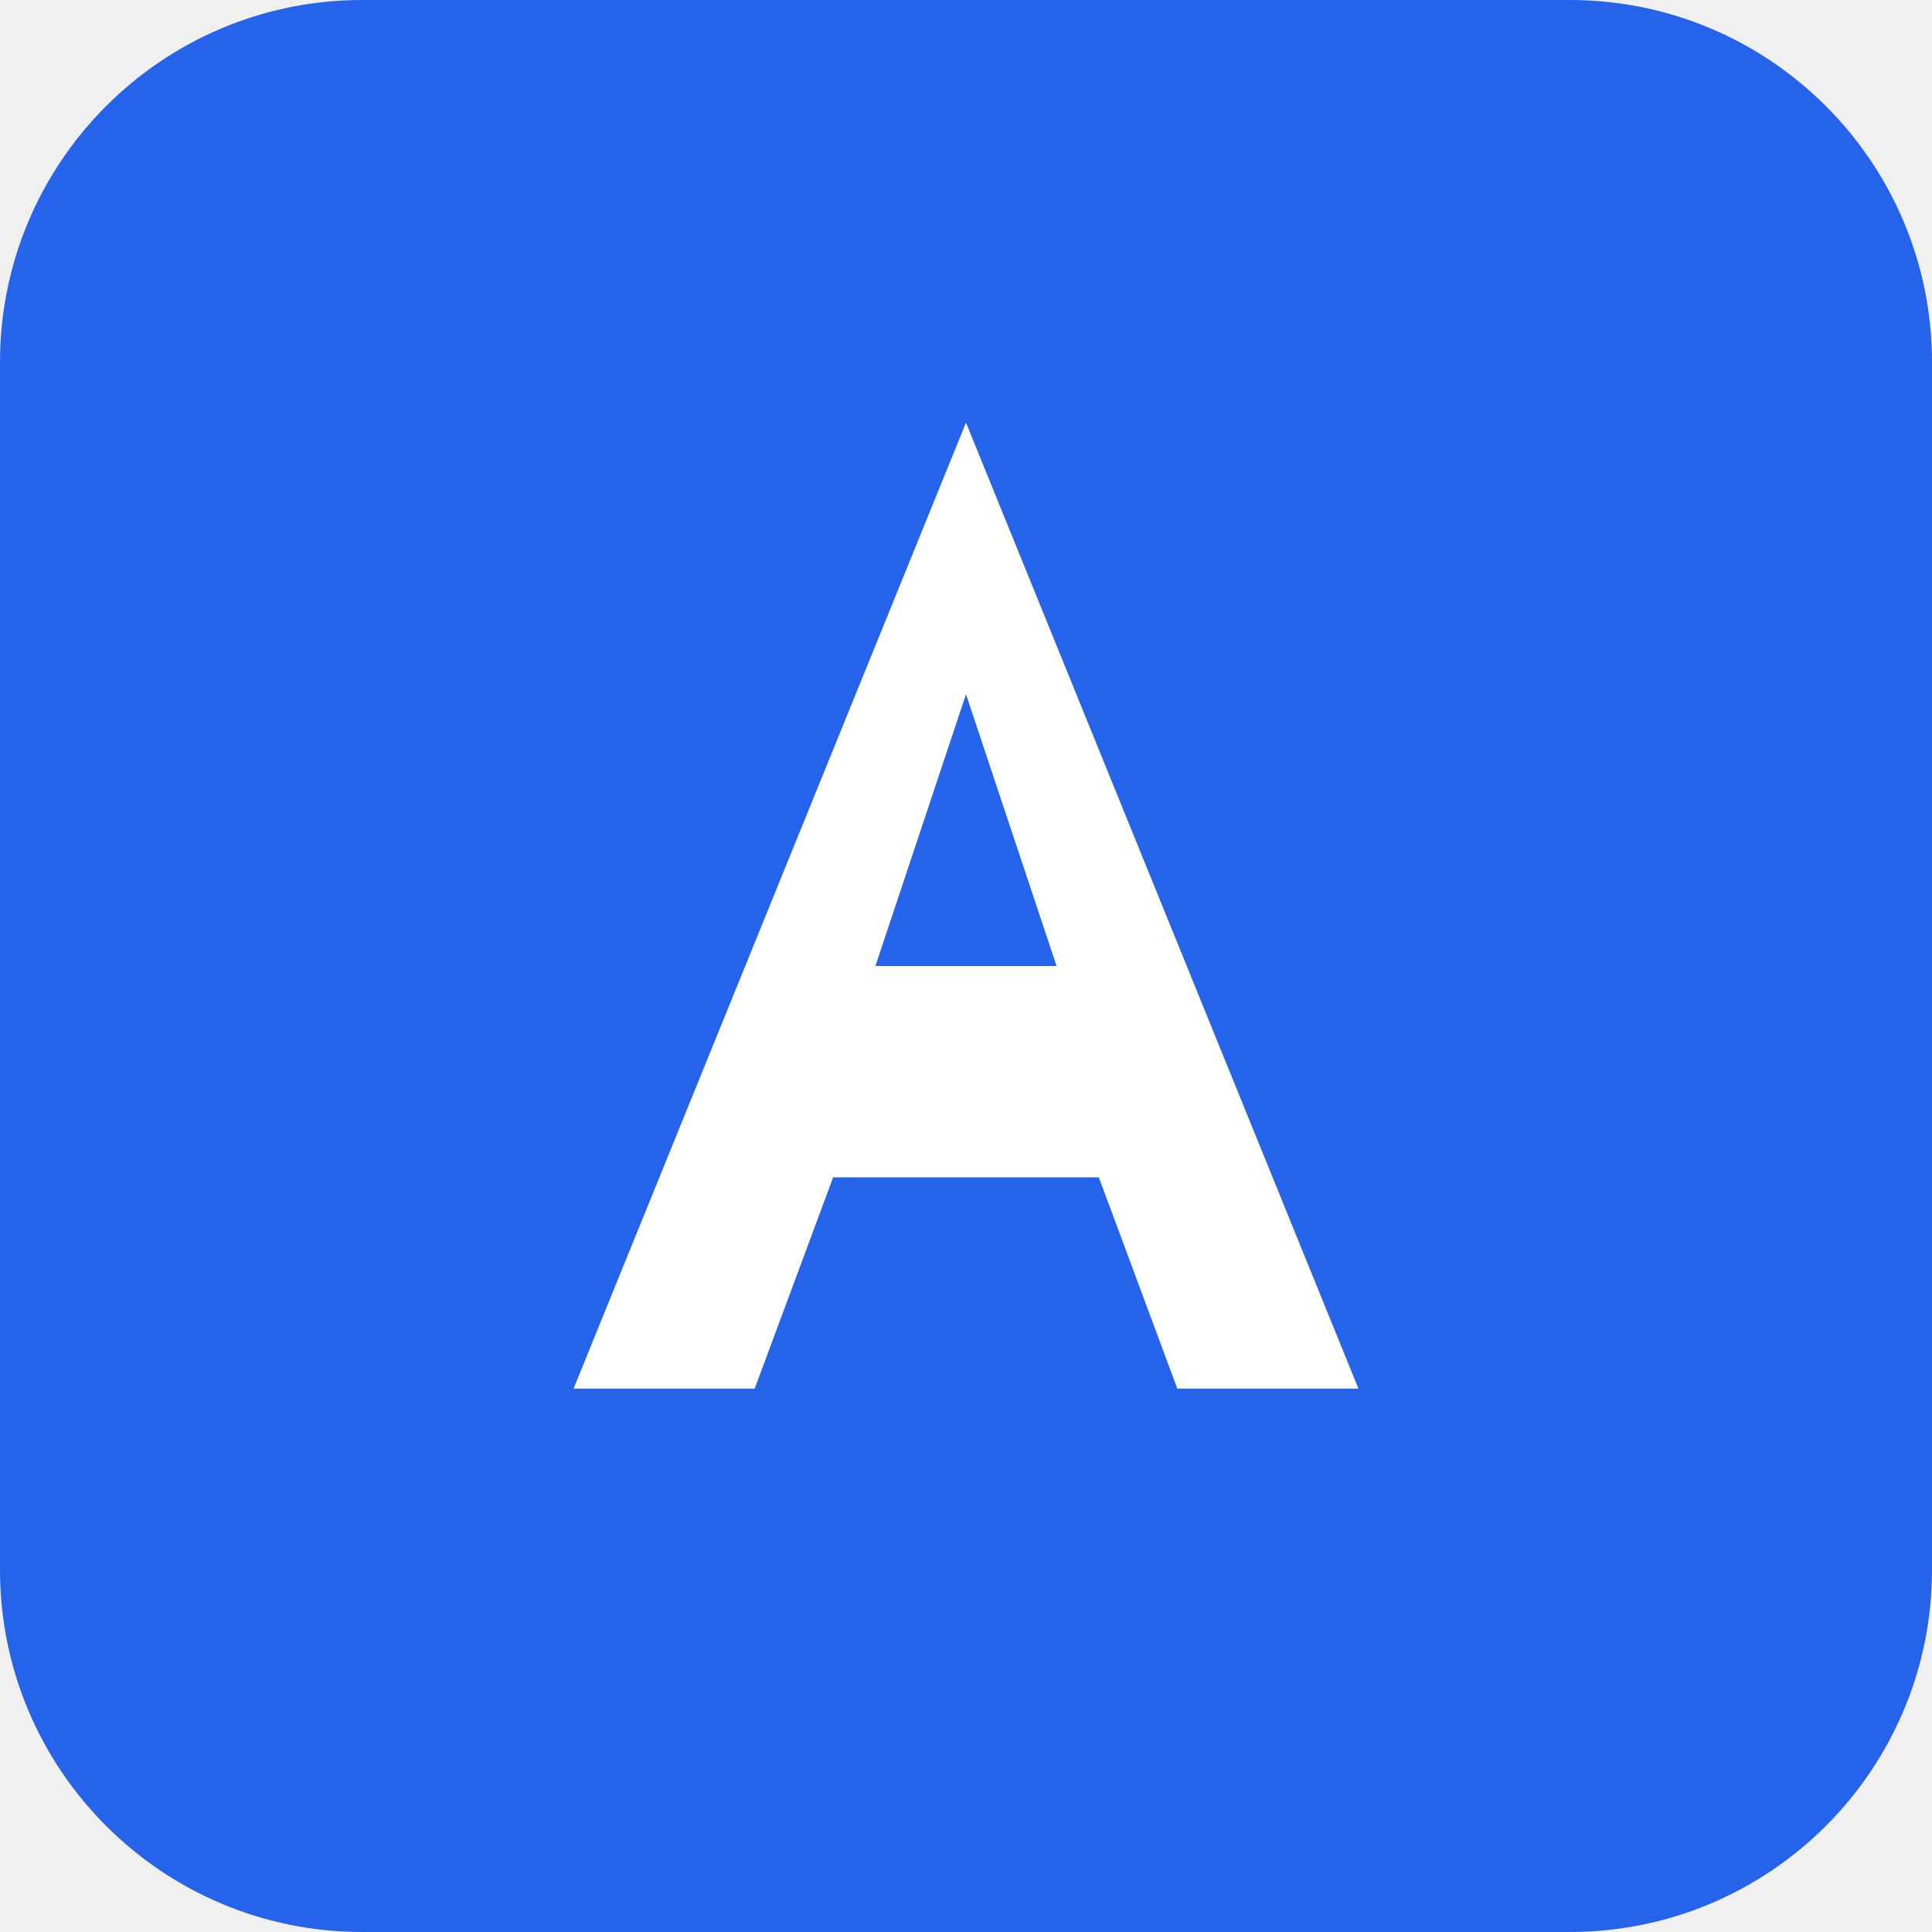
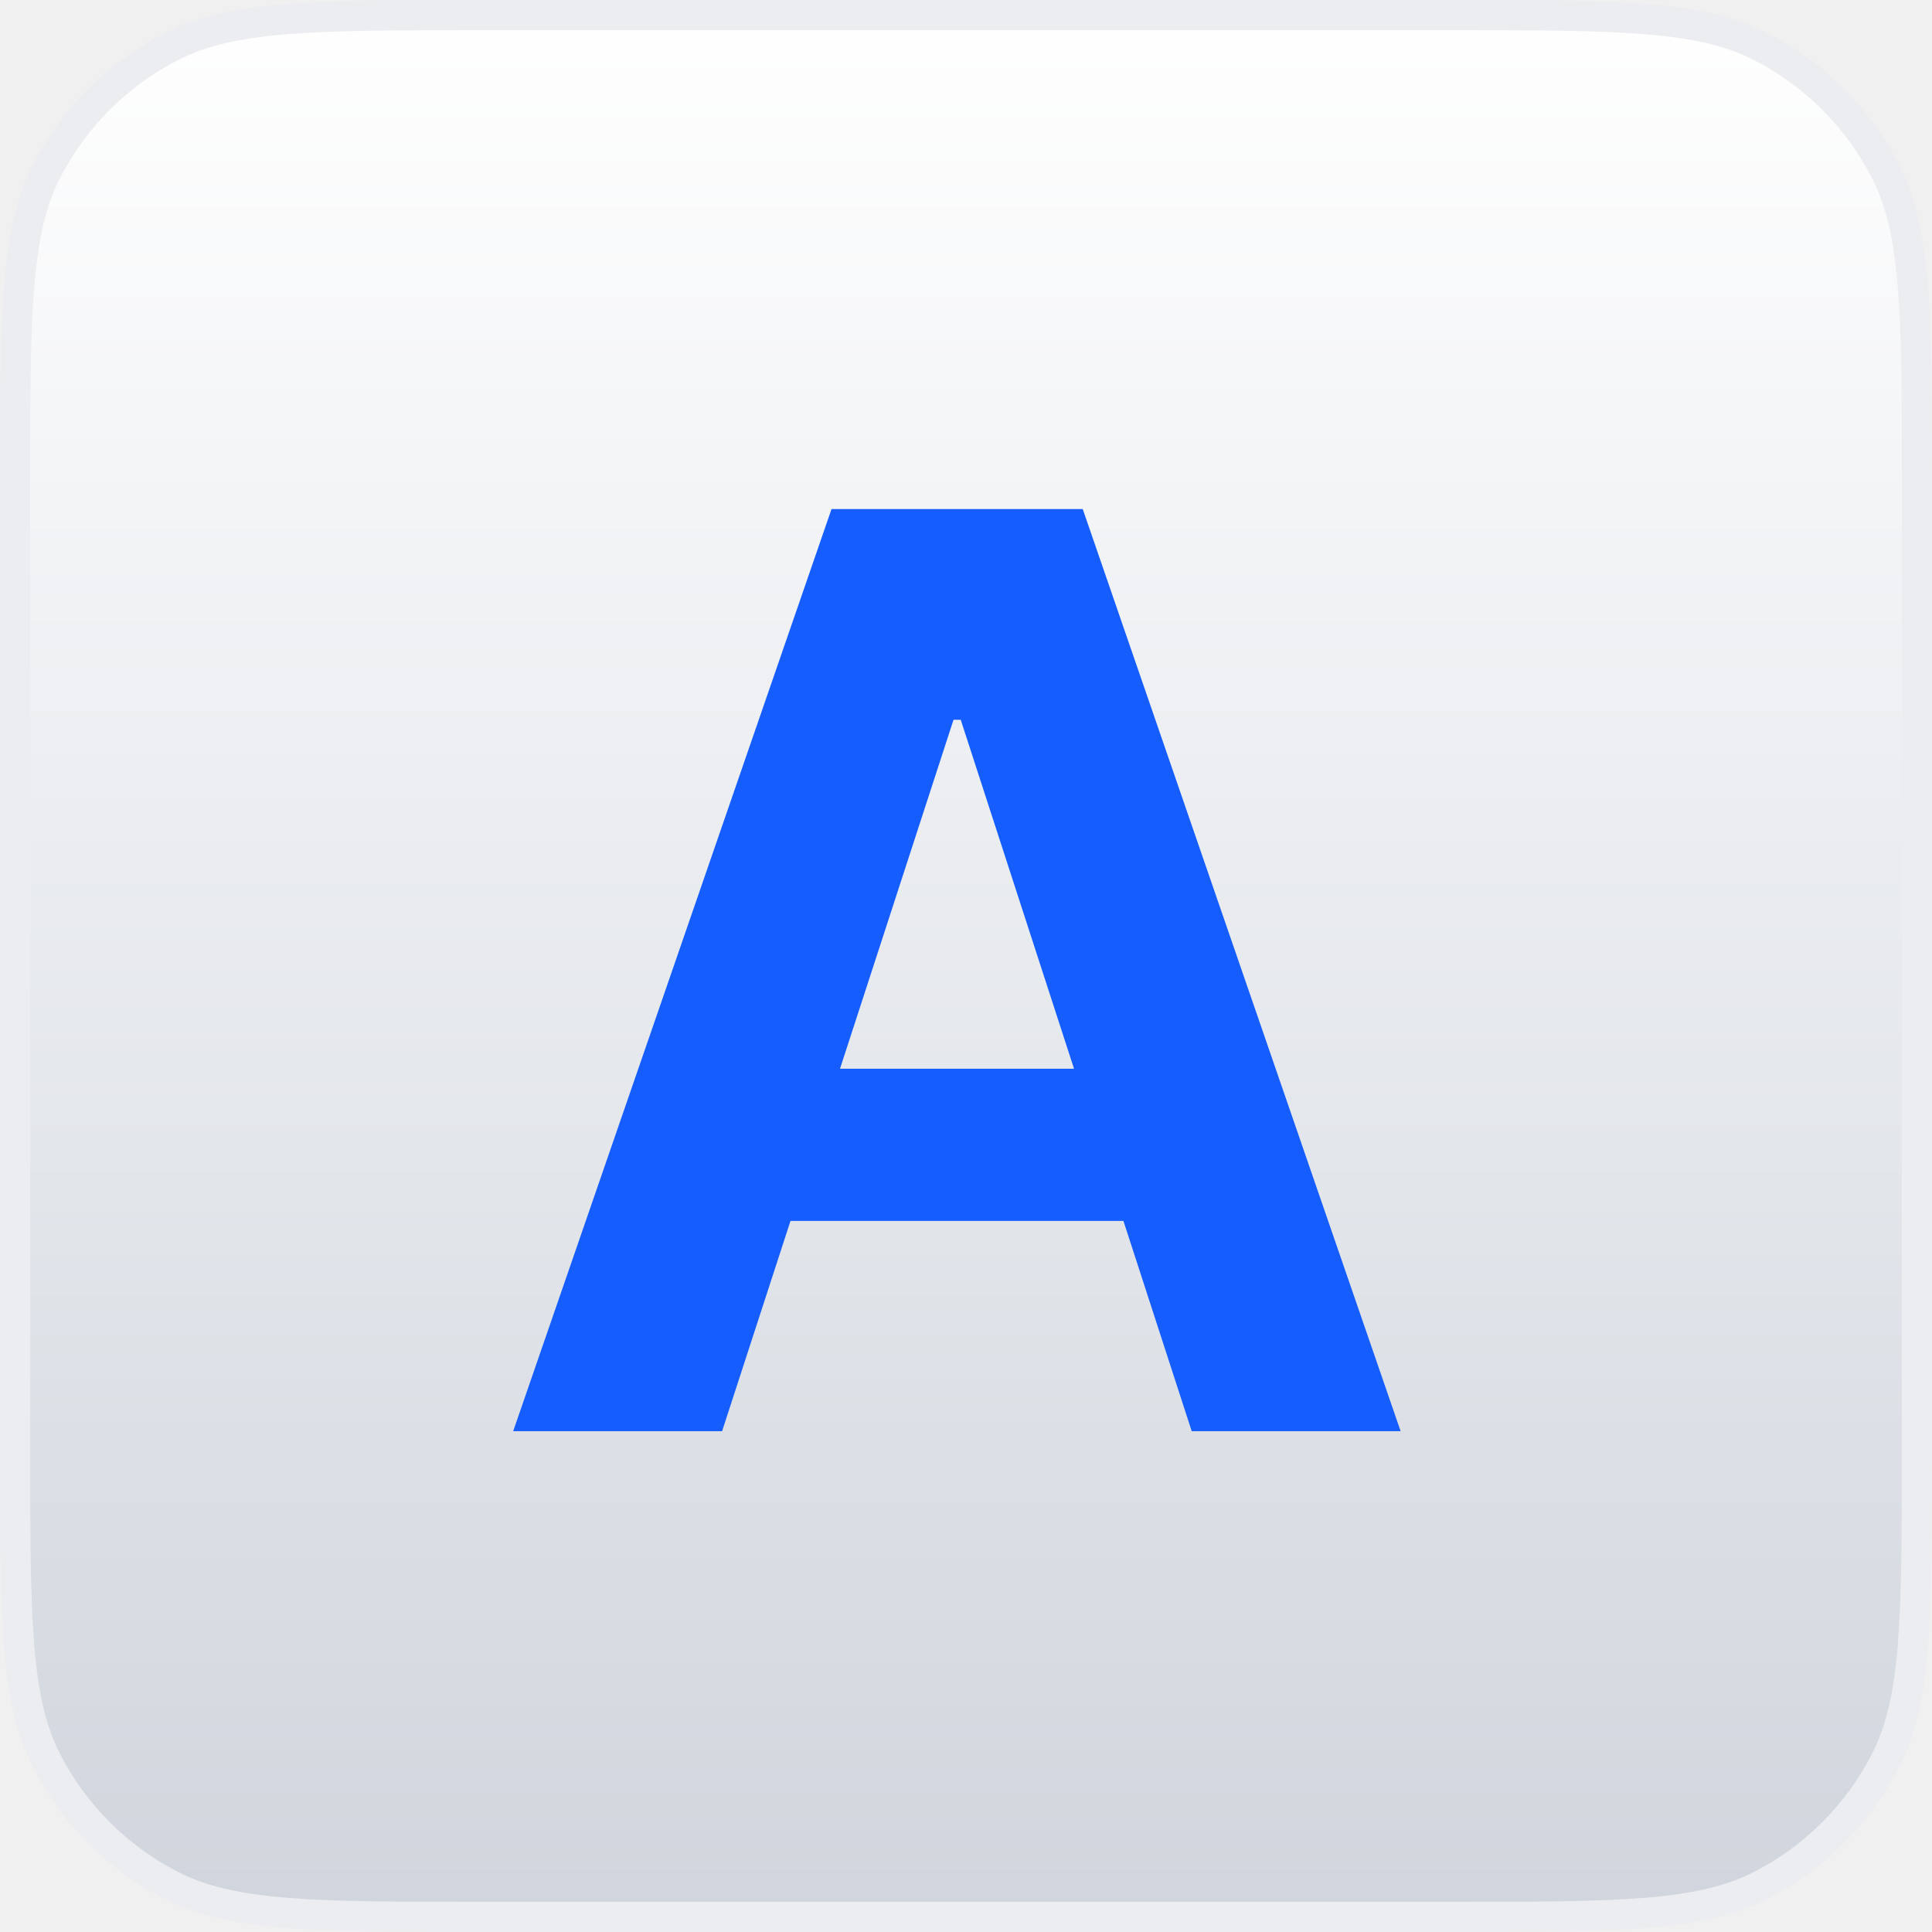
- <svg xmlns="http://www.w3.org/2000/svg" width="32" height="32" viewBox="0 0 32 32" fill="none">
-   <rect width="32" height="32" rx="6" fill="#2563EB" />
-   <path d="M16 7L22.5 23H19.5L18.2 19.5H13.8L12.5 23H9.5L16 7ZM16 11.5L14.5 16H17.5L16 11.5Z" fill="white" />
+ <svg xmlns="http://www.w3.org/2000/svg" width="128" height="128" viewBox="0 0 128 128" fill="none">
+   <path d="M32 1H96C101.617 1 105.77 1.001 109.055 1.27C112.328 1.537 114.651 2.065 116.626 3.071C120.201 4.893 123.107 7.799 124.929 11.374C125.935 13.349 126.463 15.672 126.73 18.945C126.999 22.23 127 26.383 127 32V96C127 101.617 126.999 105.77 126.73 109.055C126.463 112.328 125.935 114.651 124.929 116.626C123.107 120.201 120.201 123.107 116.626 124.929C114.651 125.935 112.328 126.463 109.055 126.73C105.77 126.999 101.617 127 96 127H32C26.383 127 22.23 126.999 18.945 126.73C15.672 126.463 13.349 125.935 11.374 124.929C7.799 123.107 4.893 120.201 3.071 116.626C2.065 114.651 1.537 112.328 1.27 109.055C1.001 105.77 1 101.617 1 96V32C1 26.383 1.001 22.23 1.27 18.945C1.537 15.672 2.065 13.349 3.071 11.374C4.893 7.799 7.799 4.893 11.374 3.071C13.349 2.065 15.672 1.537 18.945 1.27C22.23 1.001 26.383 1 32 1Z" fill="white" />
+   <path d="M32 1H96C101.617 1 105.77 1.001 109.055 1.27C112.328 1.537 114.651 2.065 116.626 3.071C120.201 4.893 123.107 7.799 124.929 11.374C125.935 13.349 126.463 15.672 126.73 18.945C126.999 22.23 127 26.383 127 32V96C127 101.617 126.999 105.77 126.73 109.055C126.463 112.328 125.935 114.651 124.929 116.626C123.107 120.201 120.201 123.107 116.626 124.929C114.651 125.935 112.328 126.463 109.055 126.73C105.77 126.999 101.617 127 96 127H32C26.383 127 22.23 126.999 18.945 126.73C15.672 126.463 13.349 125.935 11.374 124.929C7.799 123.107 4.893 120.201 3.071 116.626C2.065 114.651 1.537 112.328 1.27 109.055C1.001 105.77 1 101.617 1 96V32C1 26.383 1.001 22.23 1.27 18.945C1.537 15.672 2.065 13.349 3.071 11.374C4.893 7.799 7.799 4.893 11.374 3.071C13.349 2.065 15.672 1.537 18.945 1.27C22.23 1.001 26.383 1 32 1Z" fill="url(#paint0_linear_2333_3458)" />
+   <path d="M32 1H96C101.617 1 105.77 1.001 109.055 1.27C112.328 1.537 114.651 2.065 116.626 3.071C120.201 4.893 123.107 7.799 124.929 11.374C125.935 13.349 126.463 15.672 126.73 18.945C126.999 22.23 127 26.383 127 32V96C127 101.617 126.999 105.77 126.73 109.055C126.463 112.328 125.935 114.651 124.929 116.626C123.107 120.201 120.201 123.107 116.626 124.929C114.651 125.935 112.328 126.463 109.055 126.73C105.77 126.999 101.617 127 96 127H32C26.383 127 22.23 126.999 18.945 126.73C15.672 126.463 13.349 125.935 11.374 124.929C7.799 123.107 4.893 120.201 3.071 116.626C2.065 114.651 1.537 112.328 1.27 109.055C1.001 105.77 1 101.617 1 96V32C1 26.383 1.001 22.23 1.27 18.945C1.537 15.672 2.065 13.349 3.071 11.374C4.893 7.799 7.799 4.893 11.374 3.071C13.349 2.065 15.672 1.537 18.945 1.27C22.23 1.001 26.383 1 32 1Z" stroke="#ECEDF0" stroke-width="2" />
+   <path d="M47.841 94.818H34L55.09 33.727H71.734L92.794 94.818H78.953L63.651 47.688H63.173L47.841 94.818ZM46.976 70.806H79.669V80.888H46.976V70.806Z" fill="#155DFC" />
+   <defs>
+     <linearGradient id="paint0_linear_2333_3458" x1="64" y1="0" x2="64" y2="128" gradientUnits="userSpaceOnUse">
+       <stop stop-color="white" />
+       <stop offset="1" stop-color="#D0D5DD" />
+     </linearGradient>
+   </defs>
</svg>
